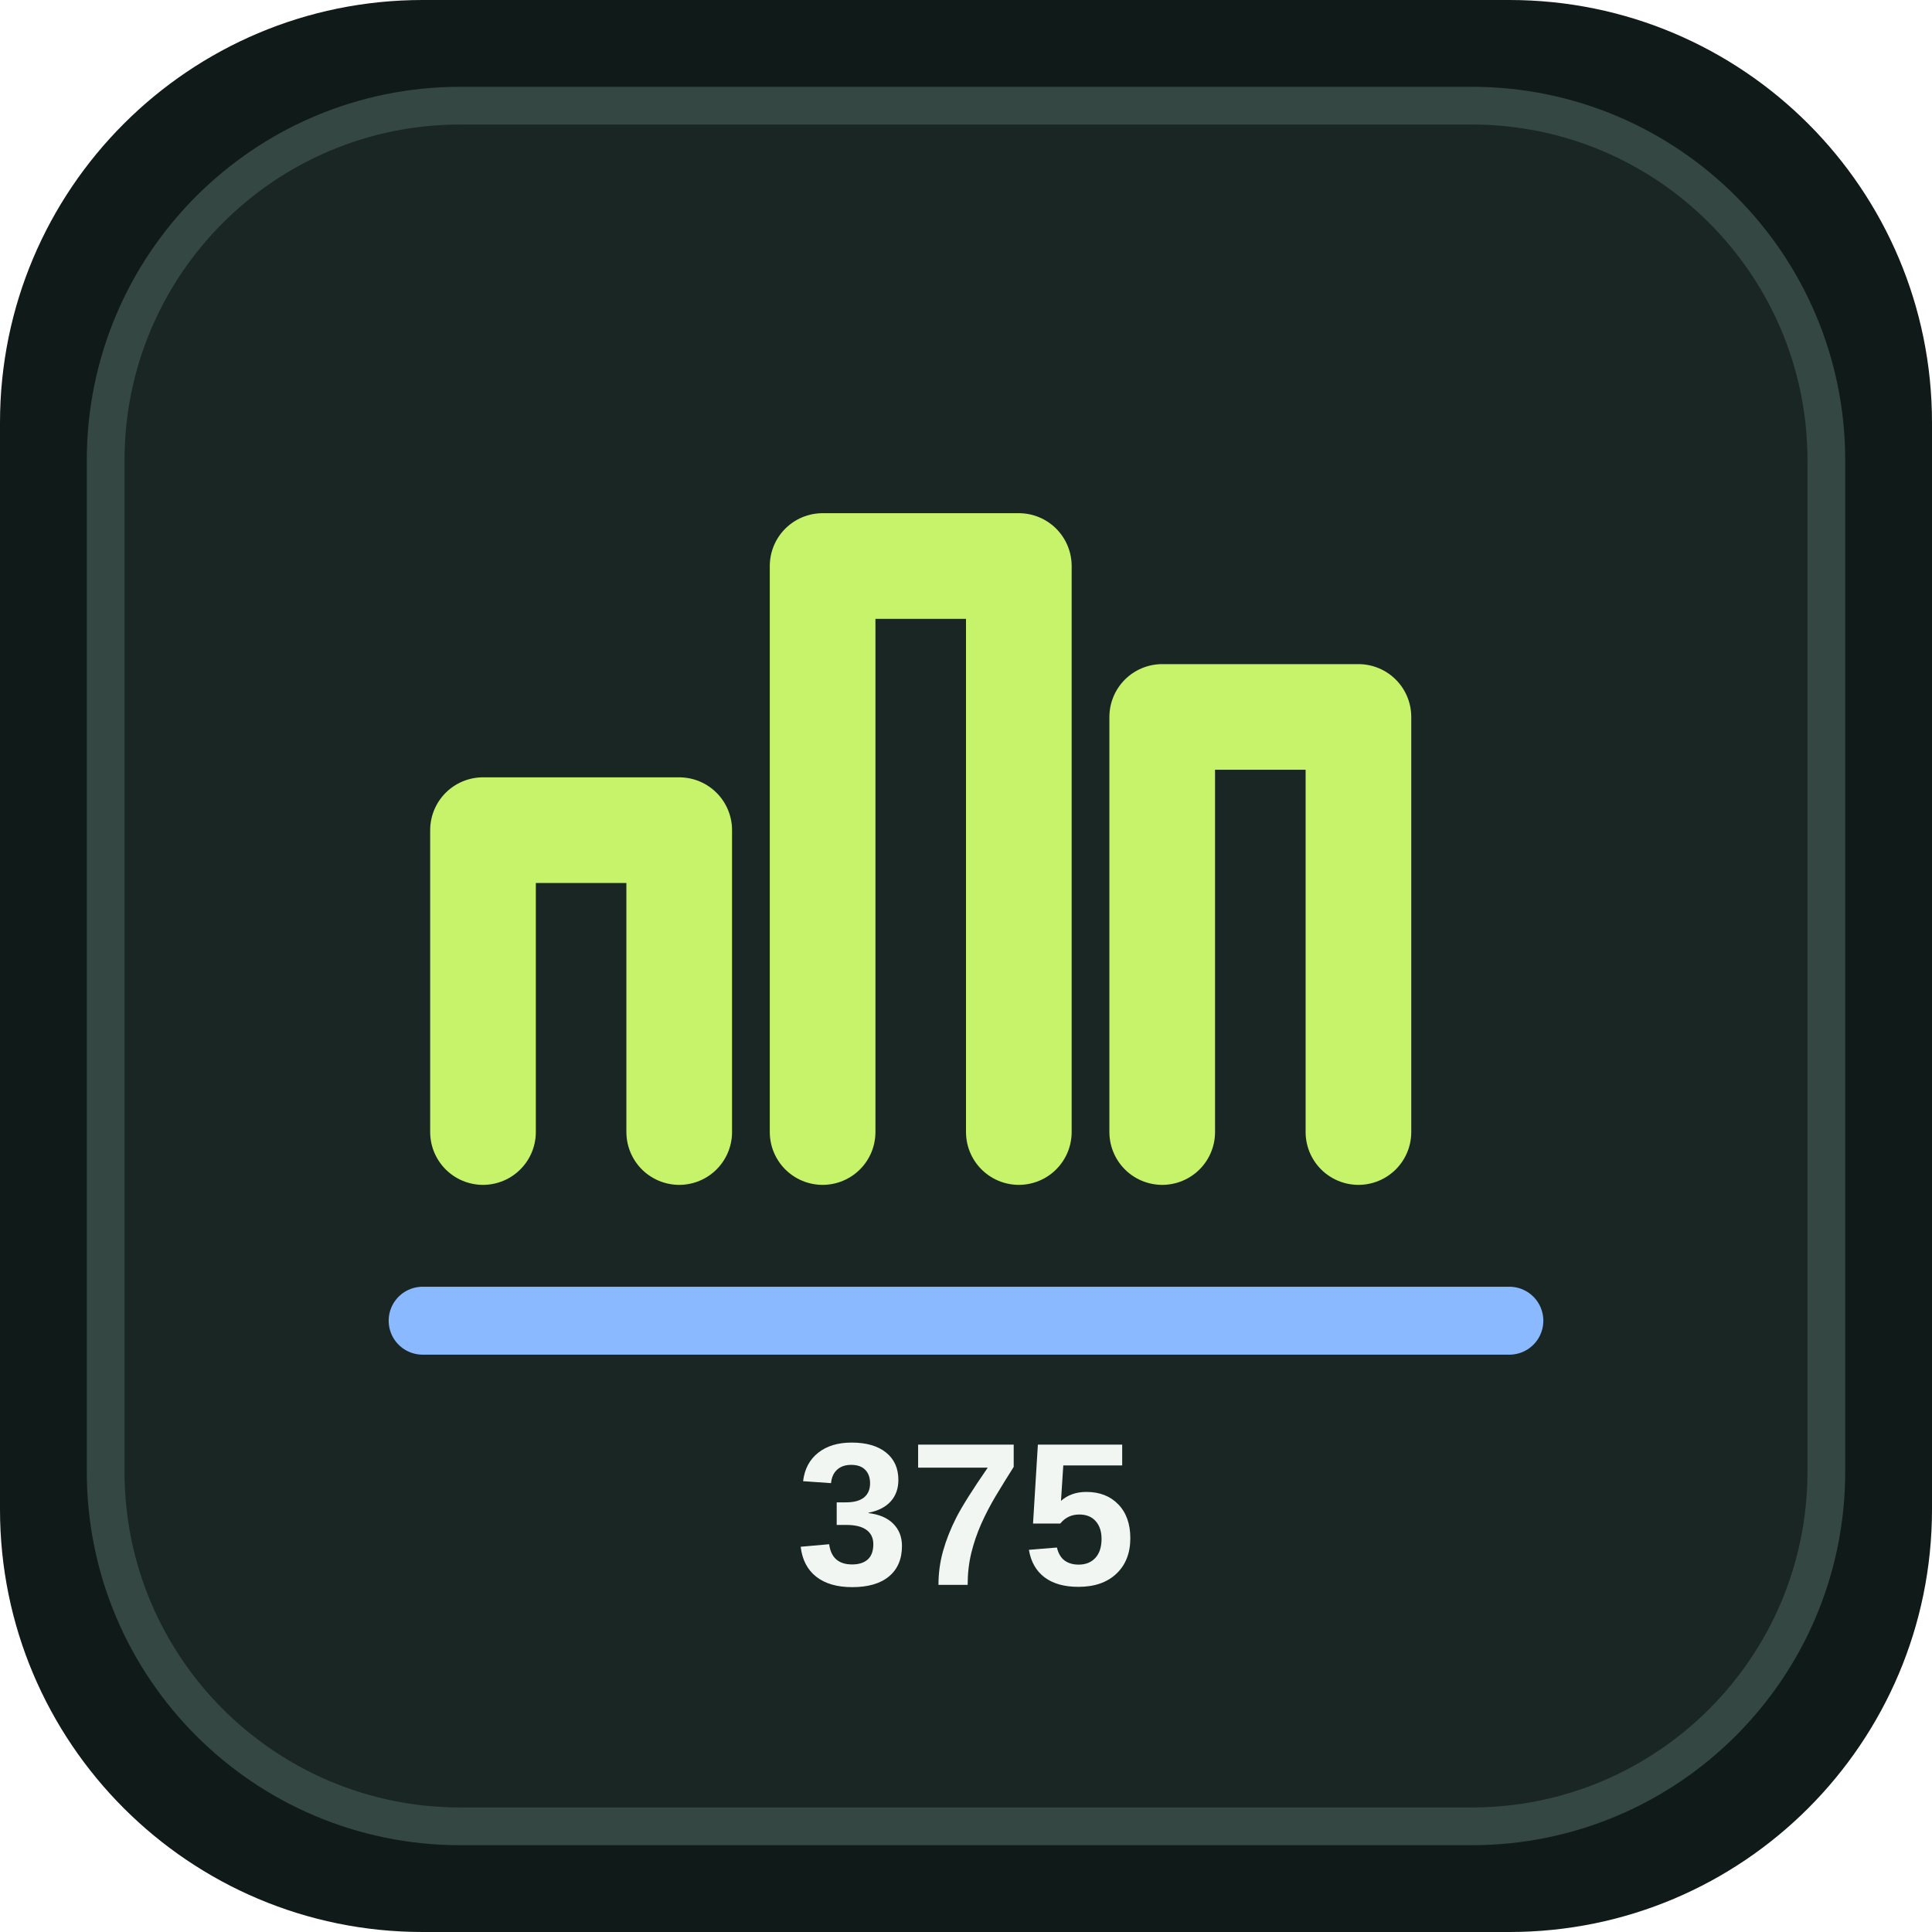
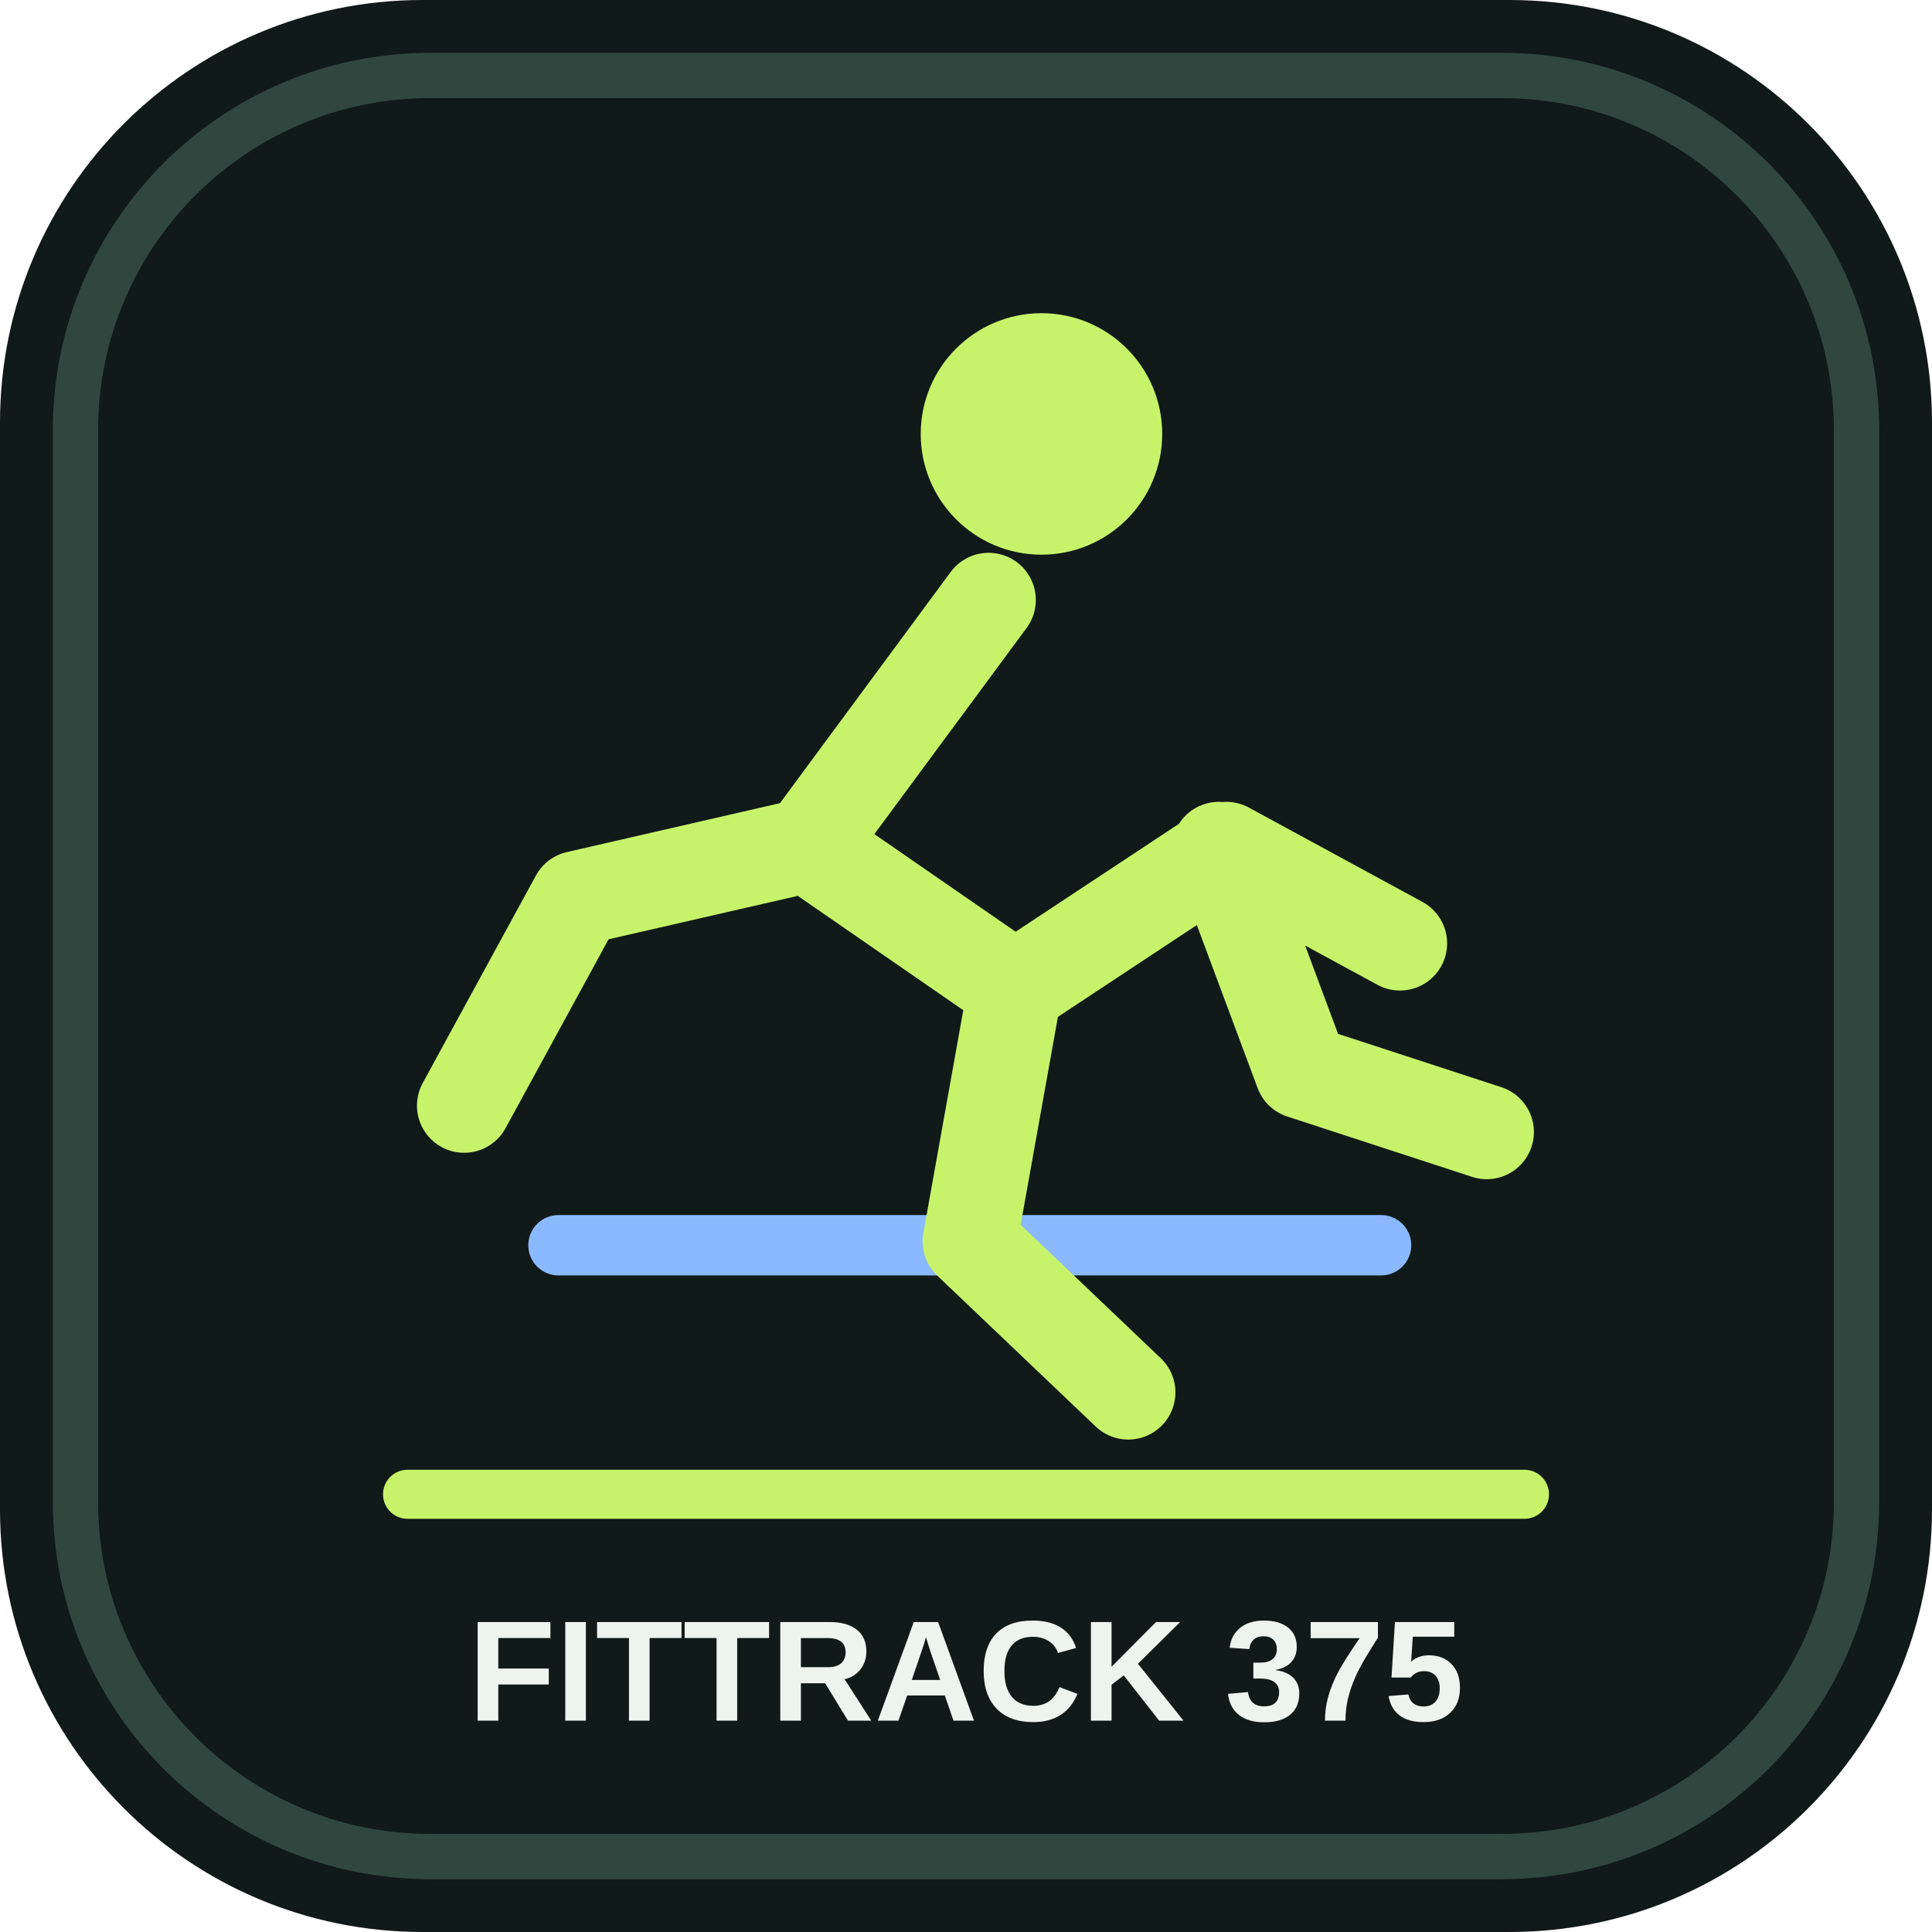
<svg xmlns="http://www.w3.org/2000/svg" viewBox="0 0 512 512">
-   <rect width="512" height="512" rx="112" fill="#101a19" />
-   <rect x="28" y="28" width="456" height="456" rx="94" fill="#192624" stroke="#344742" stroke-width="10" />
-   <path d="M112 350h288" stroke="#8ab9ff" stroke-width="18" stroke-linecap="round" />
-   <path d="M128 300V220h52v80M218 300V150h52v150M308 300V190h52v110" fill="none" stroke="#c7f36b" stroke-width="28" stroke-linecap="round" stroke-linejoin="round" />
-   <text x="256" y="420" font-family="Arial,sans-serif" font-size="54" font-weight="800" fill="#f1f6f2" text-anchor="middle">375</text>
+   <rect width="512" height="512" rx="112" fill="#101a18" />
+   <rect x="20" y="20" width="472" height="472" rx="94" fill="none" stroke="#30463f" stroke-width="12" />
+   <path d="M148 330h218" stroke="#8ab9ff" stroke-width="16" stroke-linecap="round" />
+   <circle cx="276" cy="115" r="32" fill="#c7f36b" />
+   <path d="M262 159l-48 65 55 38 56-37 46 25M214 224l-61 14-30 55M269 262l-12 67 42 40M323 225l22 59 49 16" fill="none" stroke="#c7f36b" stroke-width="25" stroke-linecap="round" stroke-linejoin="round" />
+   <path d="M108 396h296" stroke="#c7f36b" stroke-width="13" stroke-linecap="round" />
+   <text x="256" y="456" font-family="Arial,sans-serif" font-size="38" font-weight="700" text-anchor="middle" fill="#edf4ef">FITTRACK 375</text>
</svg>
